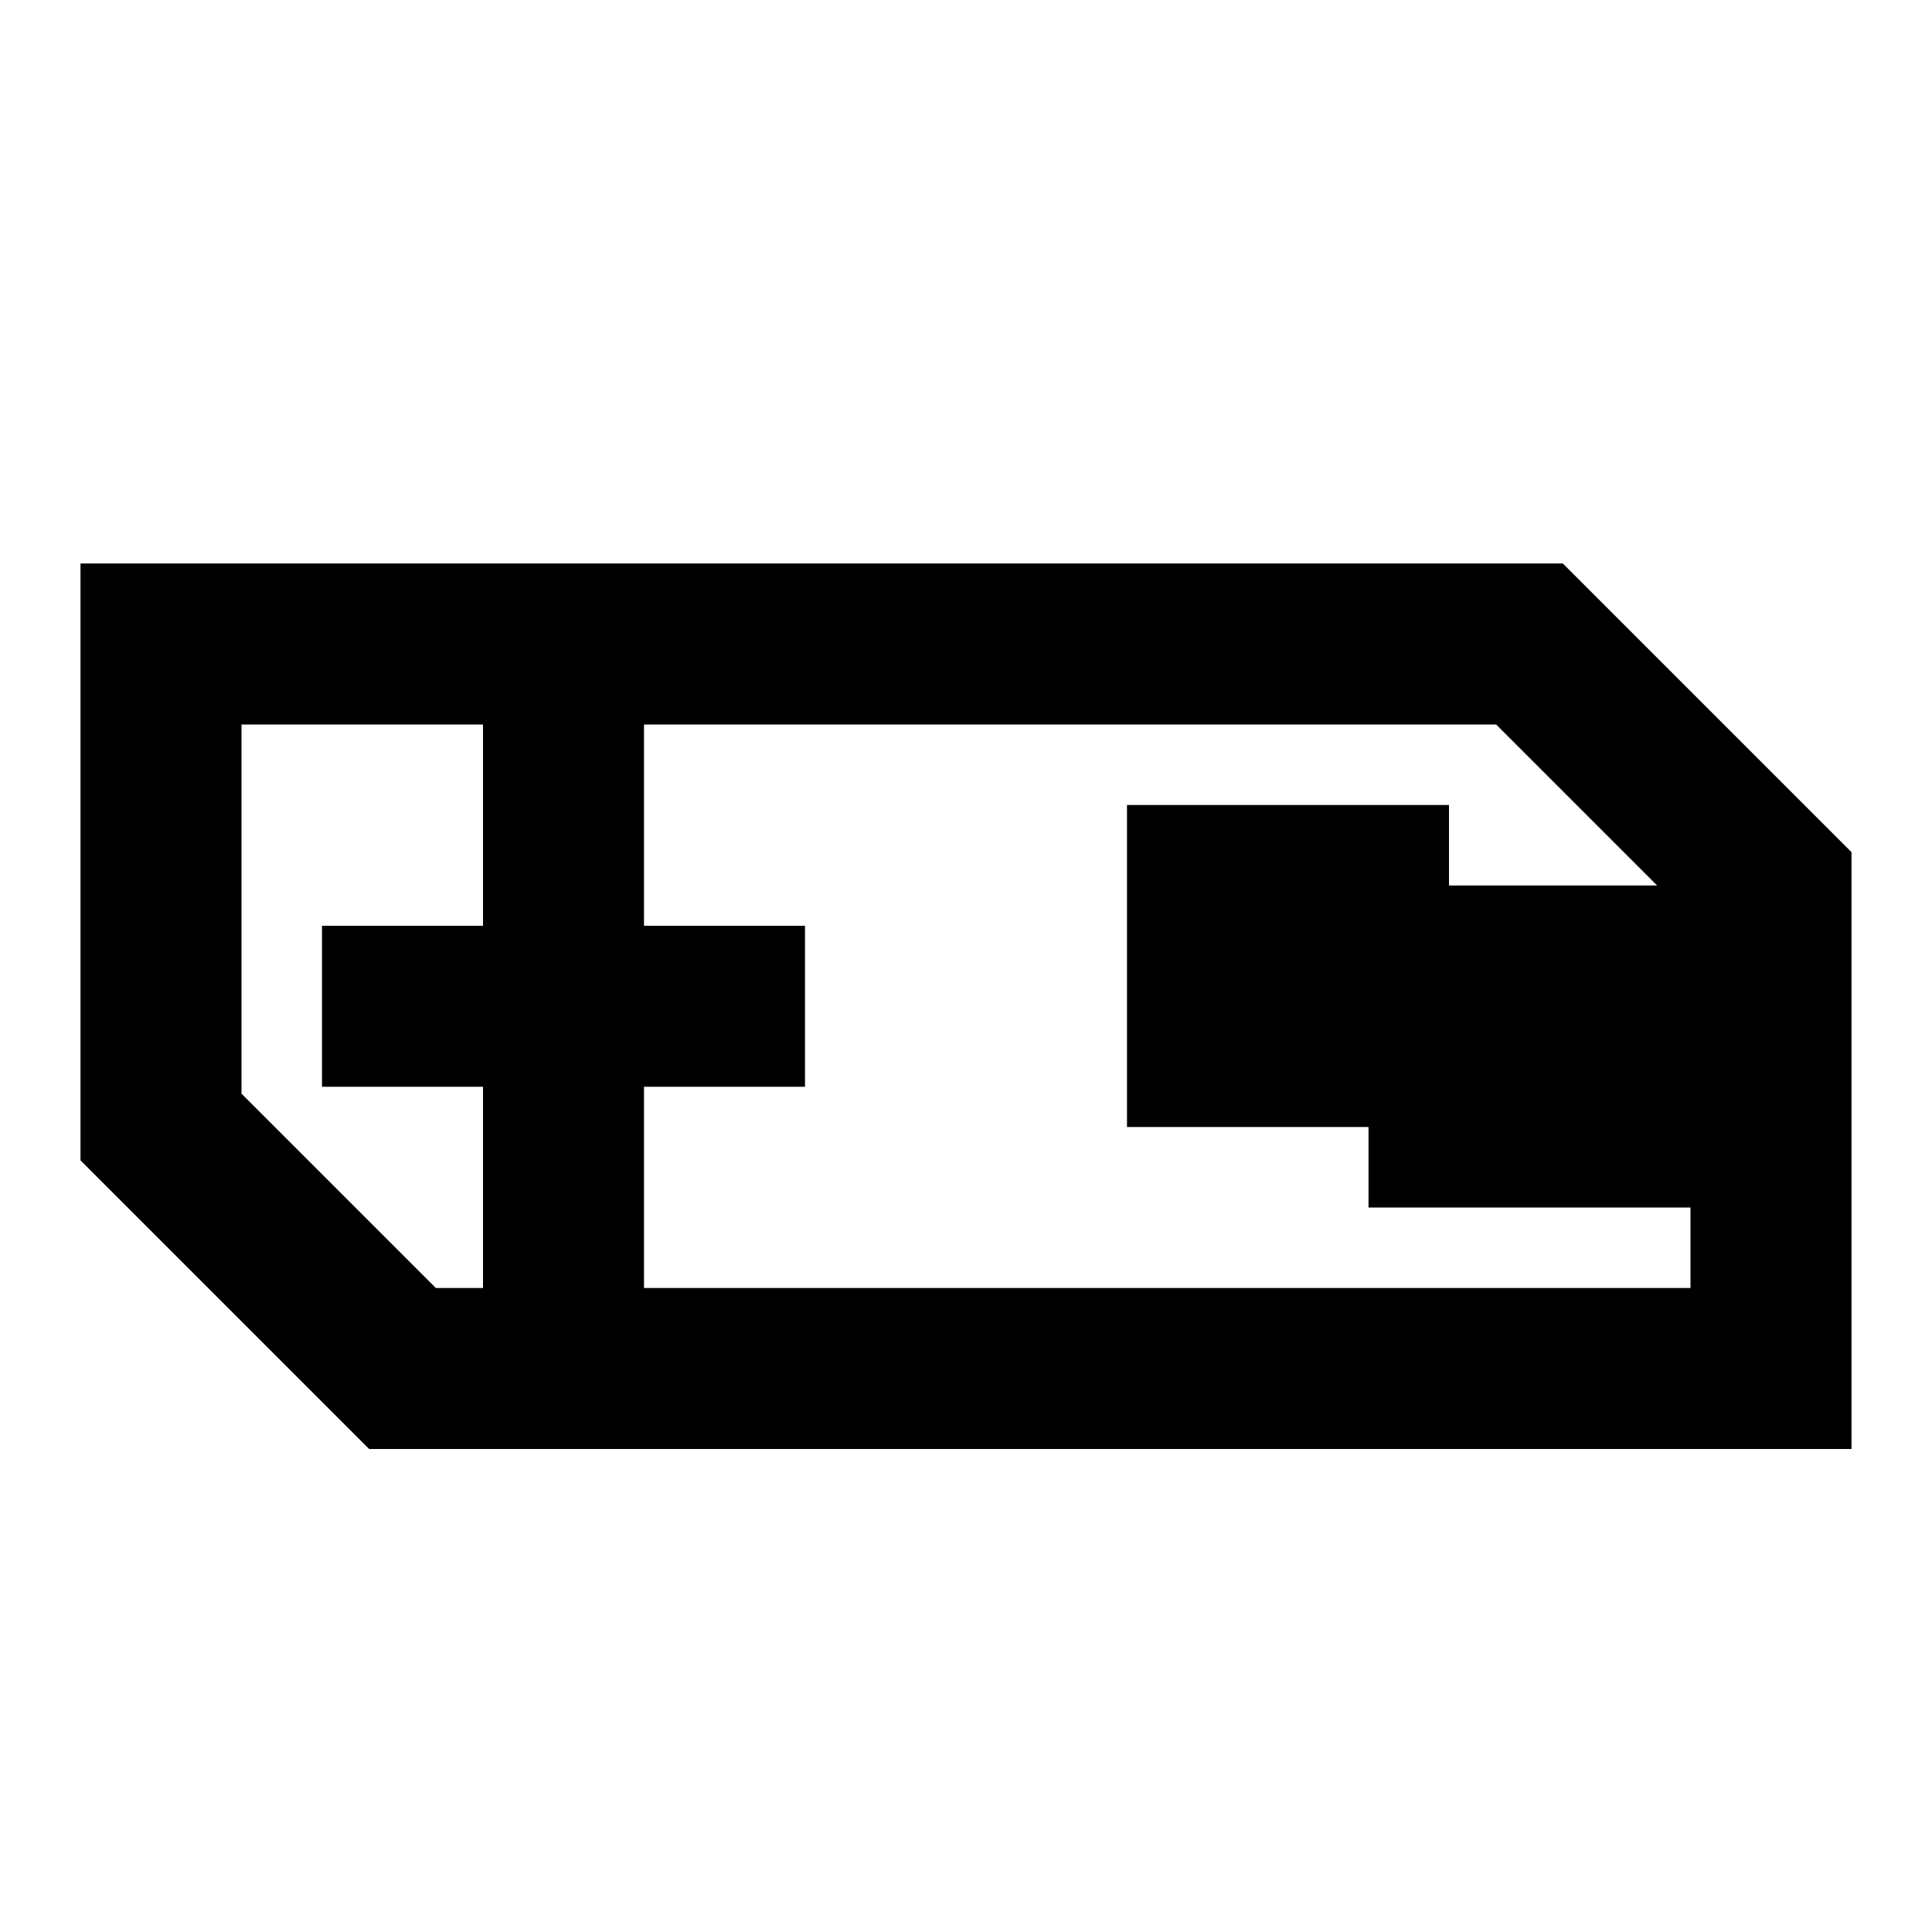
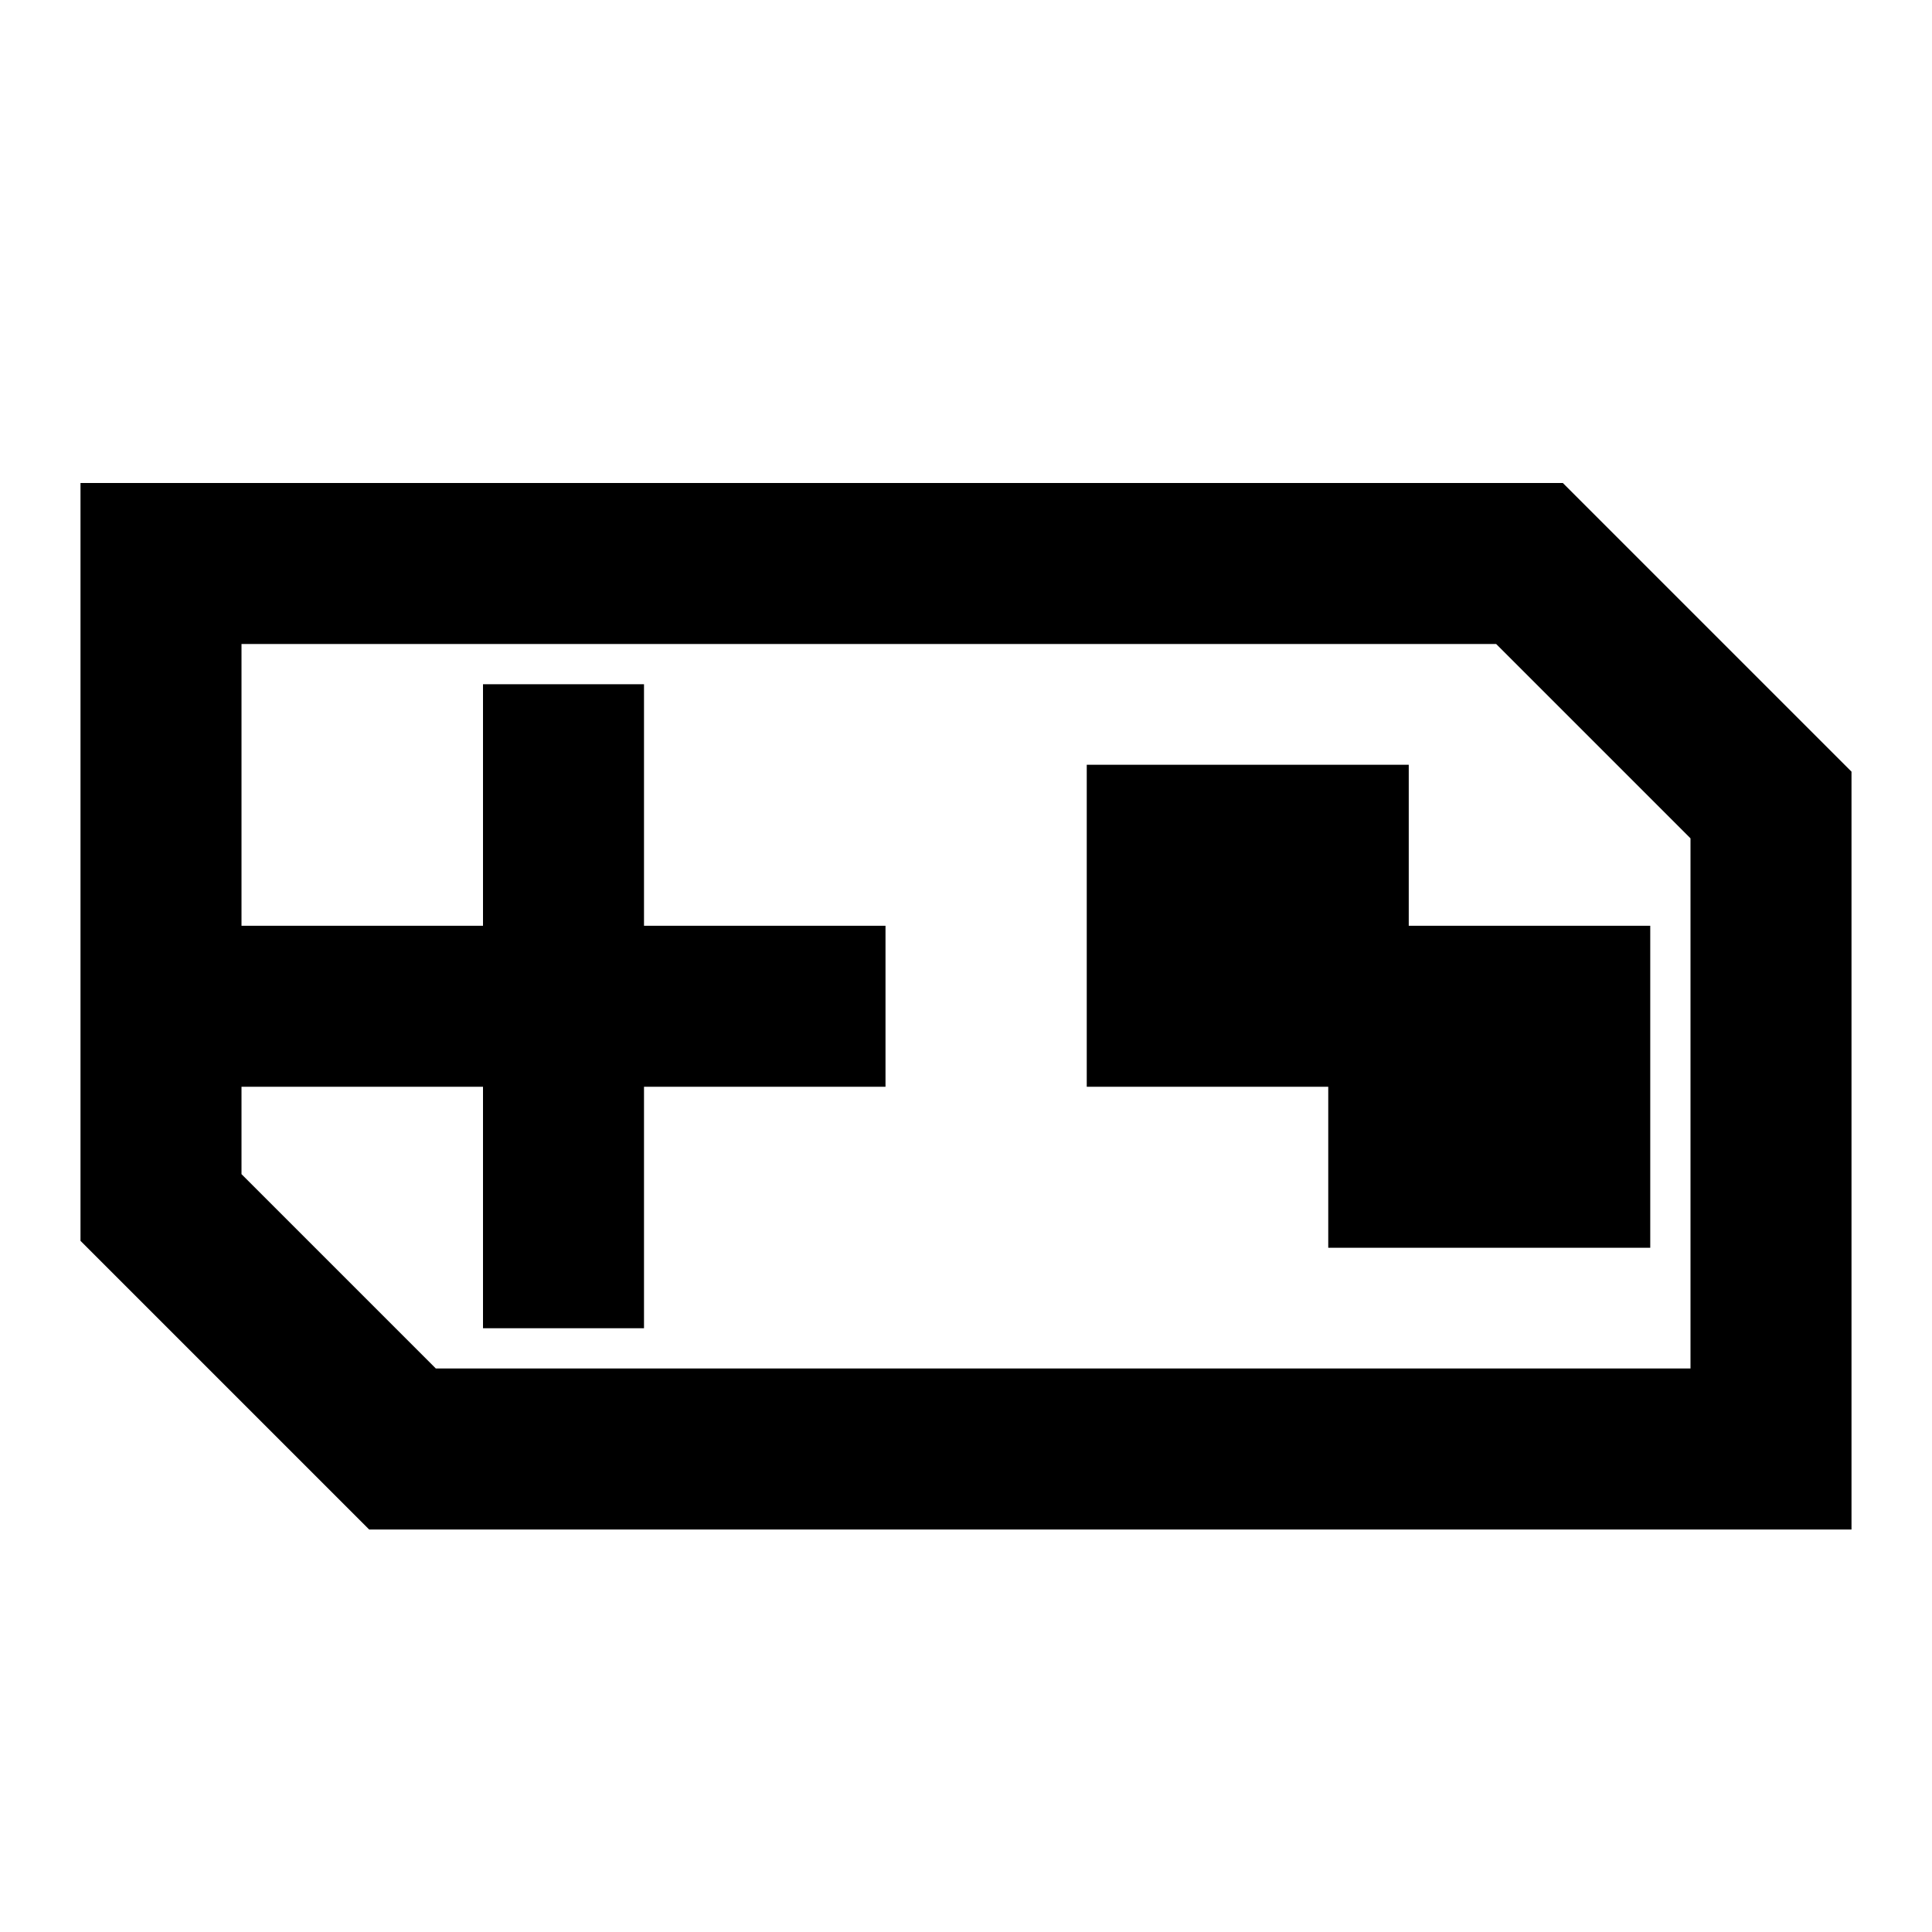
<svg xmlns="http://www.w3.org/2000/svg" width="24" height="24" viewBox="0 0 24 24" fill="none" stroke="currentColor" stroke-width="2" stroke-linecap="square" stroke-linejoin="miter">
-   <path d="M2 8 L19 8 L22 11 L22 17 L5 17 L2 14 Z M7 10 L7 15 M5 12.5 L9 12.5 M15 11 L17 11 L17 13 L15 13 Z M18 12 L20 12 L20 14 L18 14 Z" />
+   <path d="M2 7 L19 7 L22 10 L22 18 L5 18 L2 15 Z M7 9.5 L7 15.5 M4 12.5 L10 12.5 M14.5 10.5 L16.5 10.5 L16.5 12.5 L14.5 12.5 Z M17.5 12.5 L19.5 12.5 L19.5 14.5 L17.5 14.5 Z" />
</svg>
